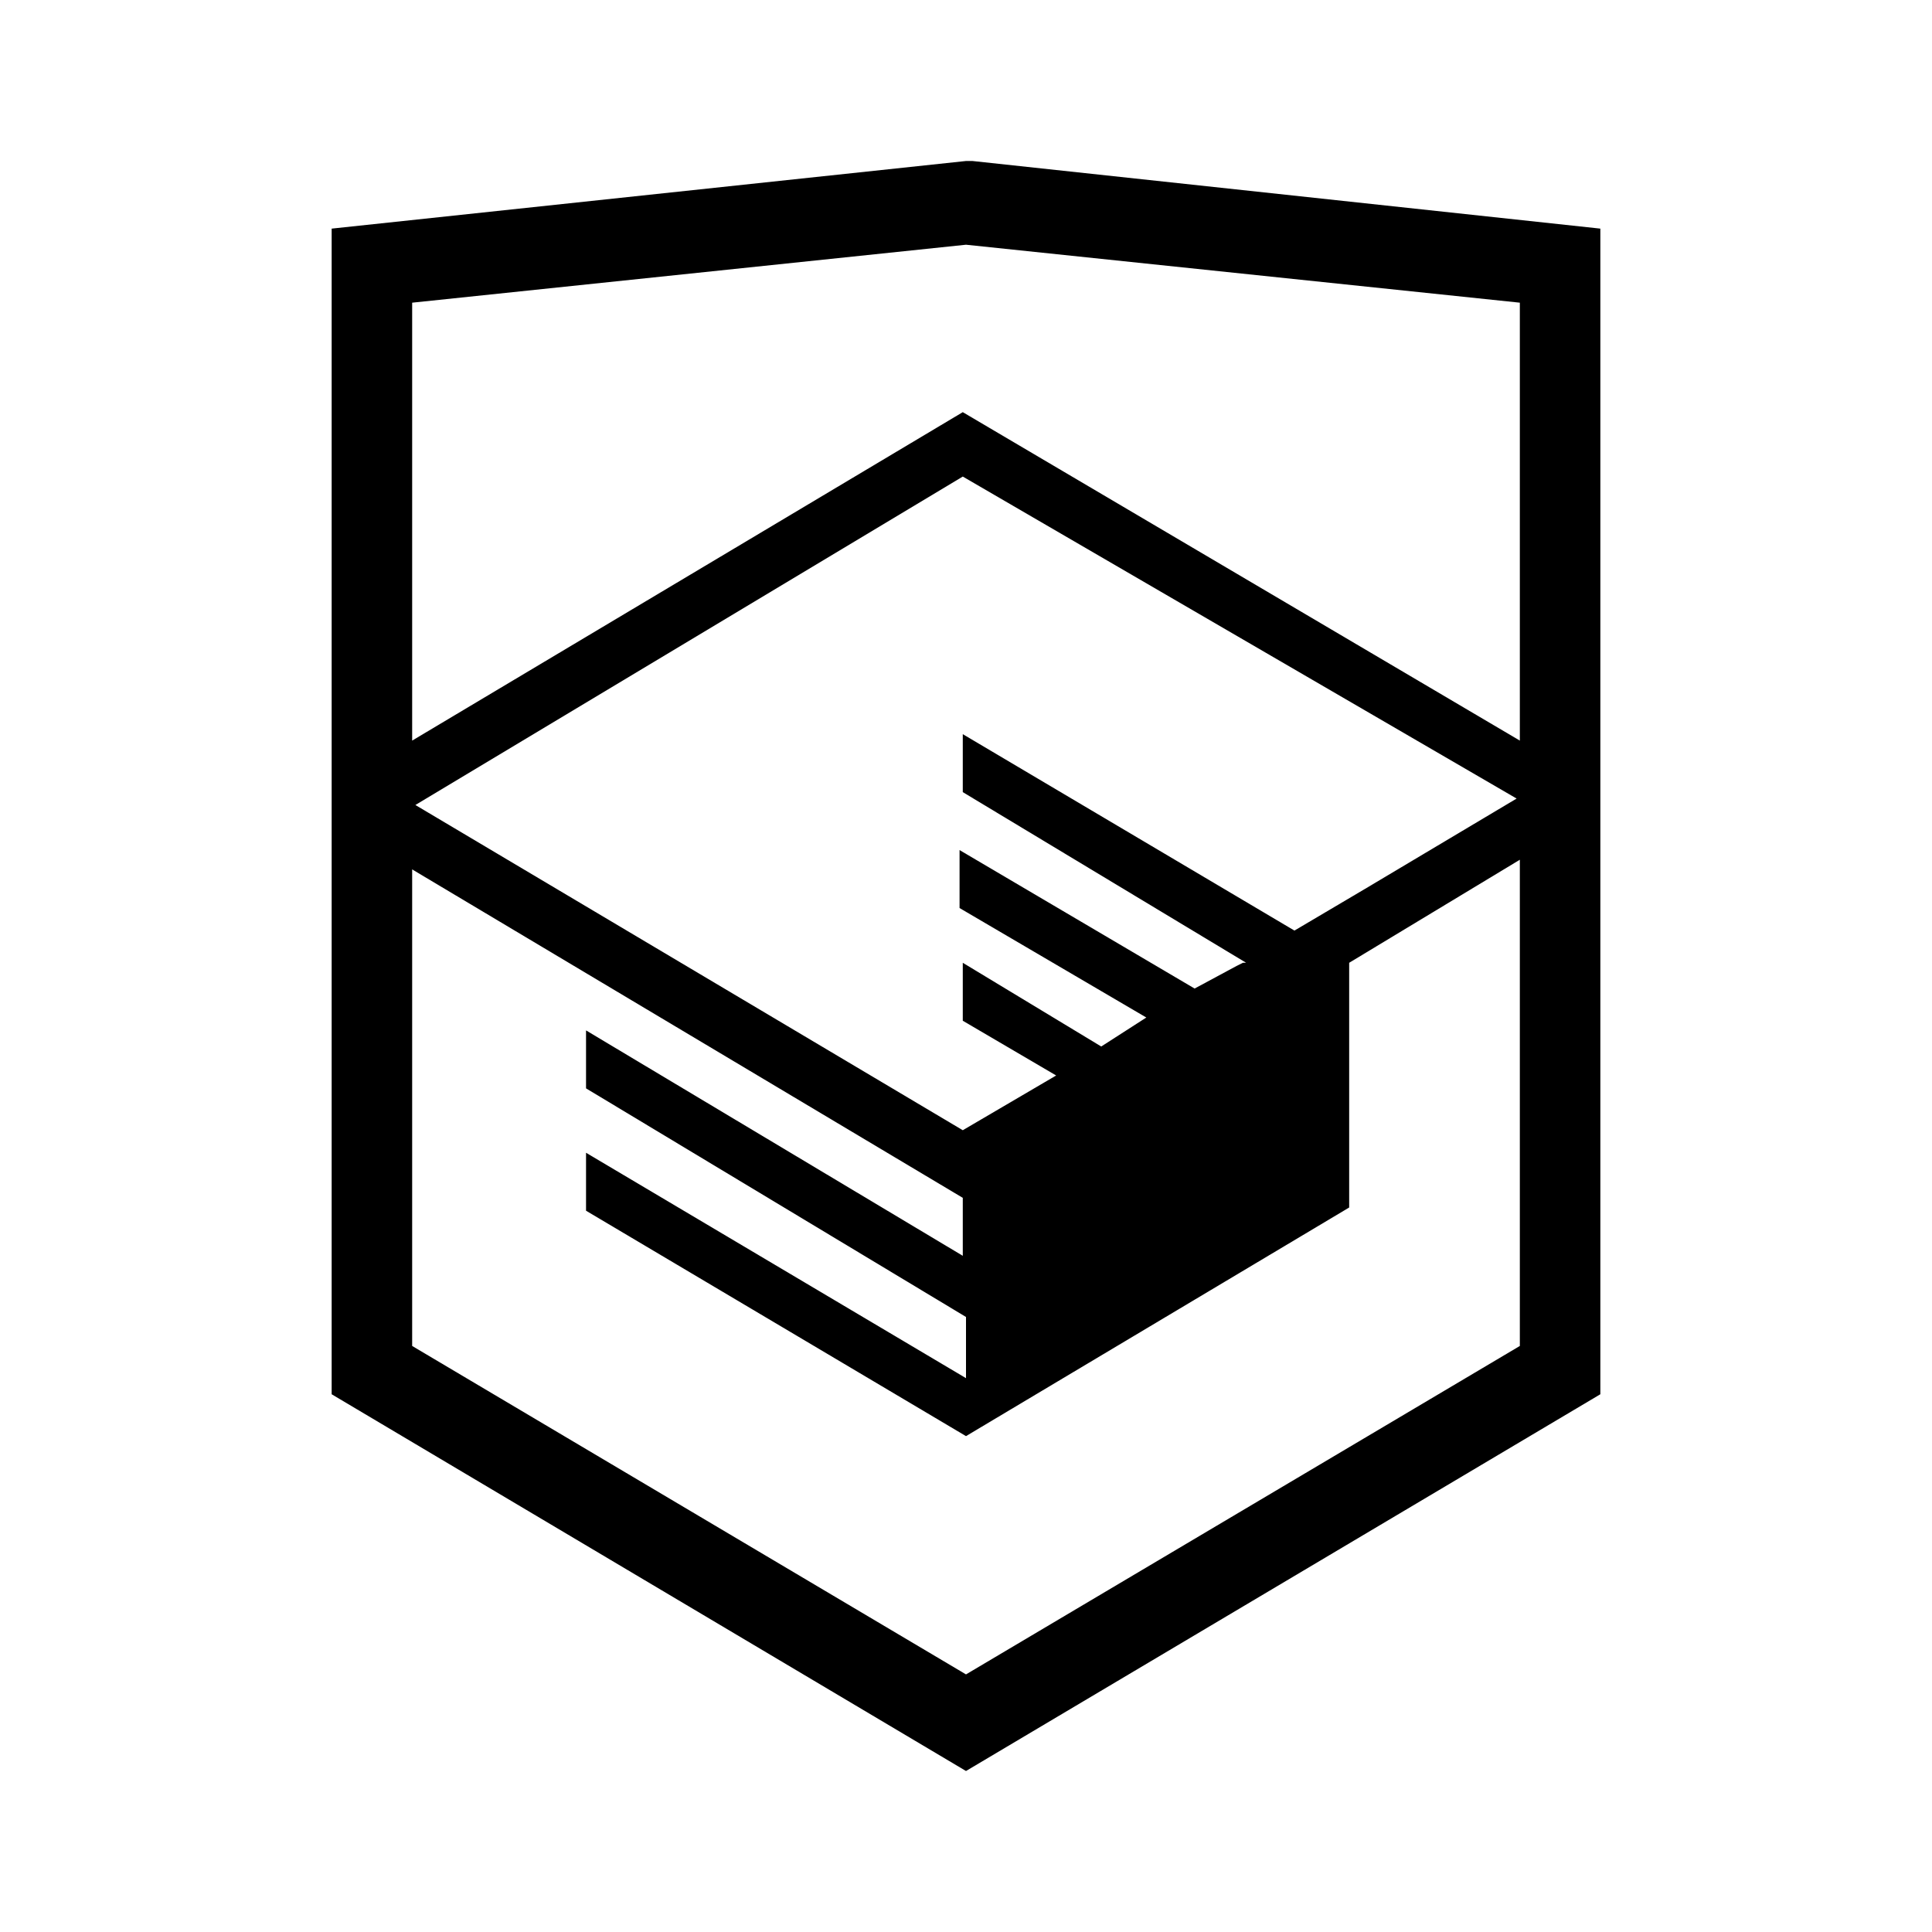
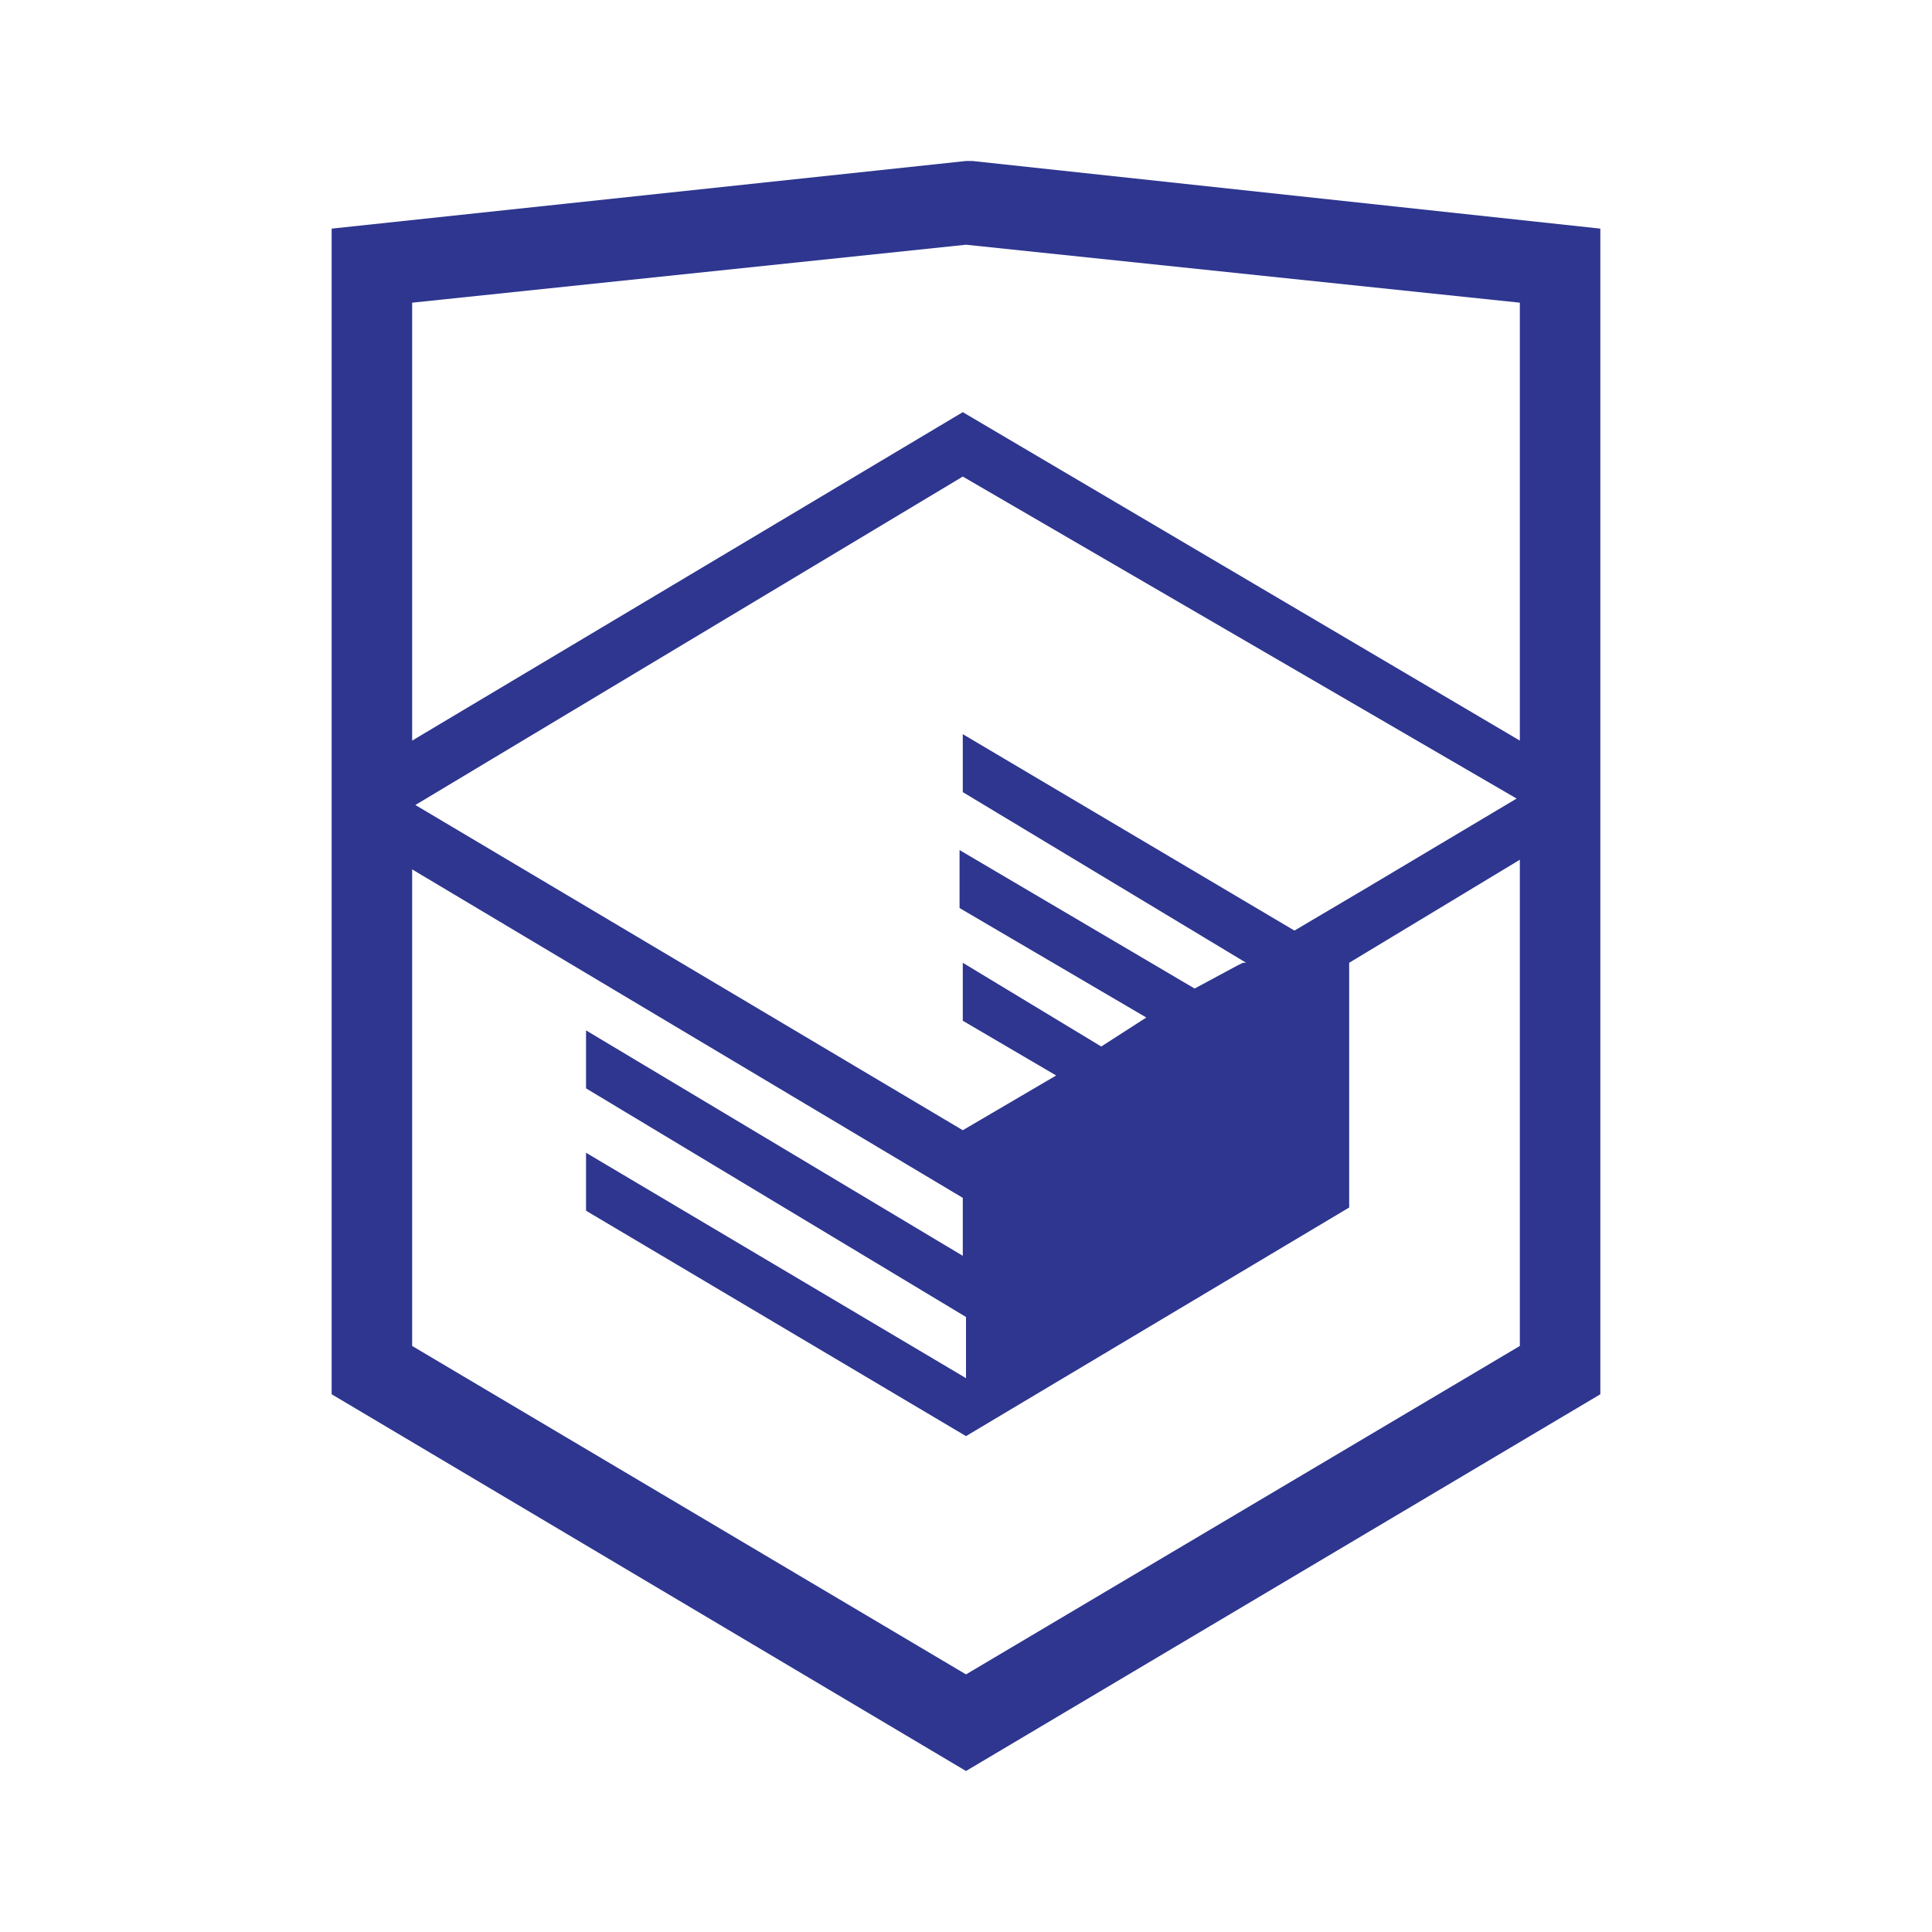
- <svg xmlns="http://www.w3.org/2000/svg" viewBox="0 0 60 60" width="40" height="40">
-   <path d="M30.2 5H30L10.3 7.1v36.2L30 55l19.7-11.7V7.1L30.2 5zm17 36.8L30 52 12.8 41.8V27l17.1 10.2V39l-11.7-7v1.8L30 40.9v1.9l-11.8-7v1.8l11.8 7 11.9-7.1v-7.6l5.3-3.2v15.1zm-.1-17l-4.7 2.8-2.2 1.3-10.3-6.1v1.8l8.8 5.3h-.1l-.2.1-1.3.7-7.3-4.3v1.8l5.8 3.4-1.4.9-4.3-2.6v1.8l2.9 1.7-2.9 1.7-17-10.1 17-10.2 17.2 10zm.1-1.8L29.9 12.8 12.8 23V9.4L30 7.6l17.2 1.8V23z" />
+ <svg xmlns="http://www.w3.org/2000/svg" viewBox="0 0 60 60">
+   <path fill="#2E368F" d="M30.2 5h-.2l-19.7 2.1v36.2l19.7 11.7 19.7-11.7v-36.2l-19.5-2.1zm17 36.8l-17.2 10.2-17.2-10.2v-14.8l17.1 10.2v1.8l-11.7-7v1.8l11.8 7.1v1.9l-11.8-7v1.8l11.8 7 11.9-7.1v-7.6l5.3-3.2v15.1zm-.1-17l-4.7 2.8-2.2 1.3-10.3-6.1v1.8l8.8 5.3h-.1l-.2.1-1.3.7-7.3-4.3v1.8l5.8 3.4-1.4.9-4.3-2.6v1.8l2.9 1.7-2.9 1.7-17-10.1 17-10.2 17.2 10zm.1-1.8l-17.3-10.2-17.1 10.2v-13.6l17.2-1.8 17.2 1.8v13.6z" />
</svg>
